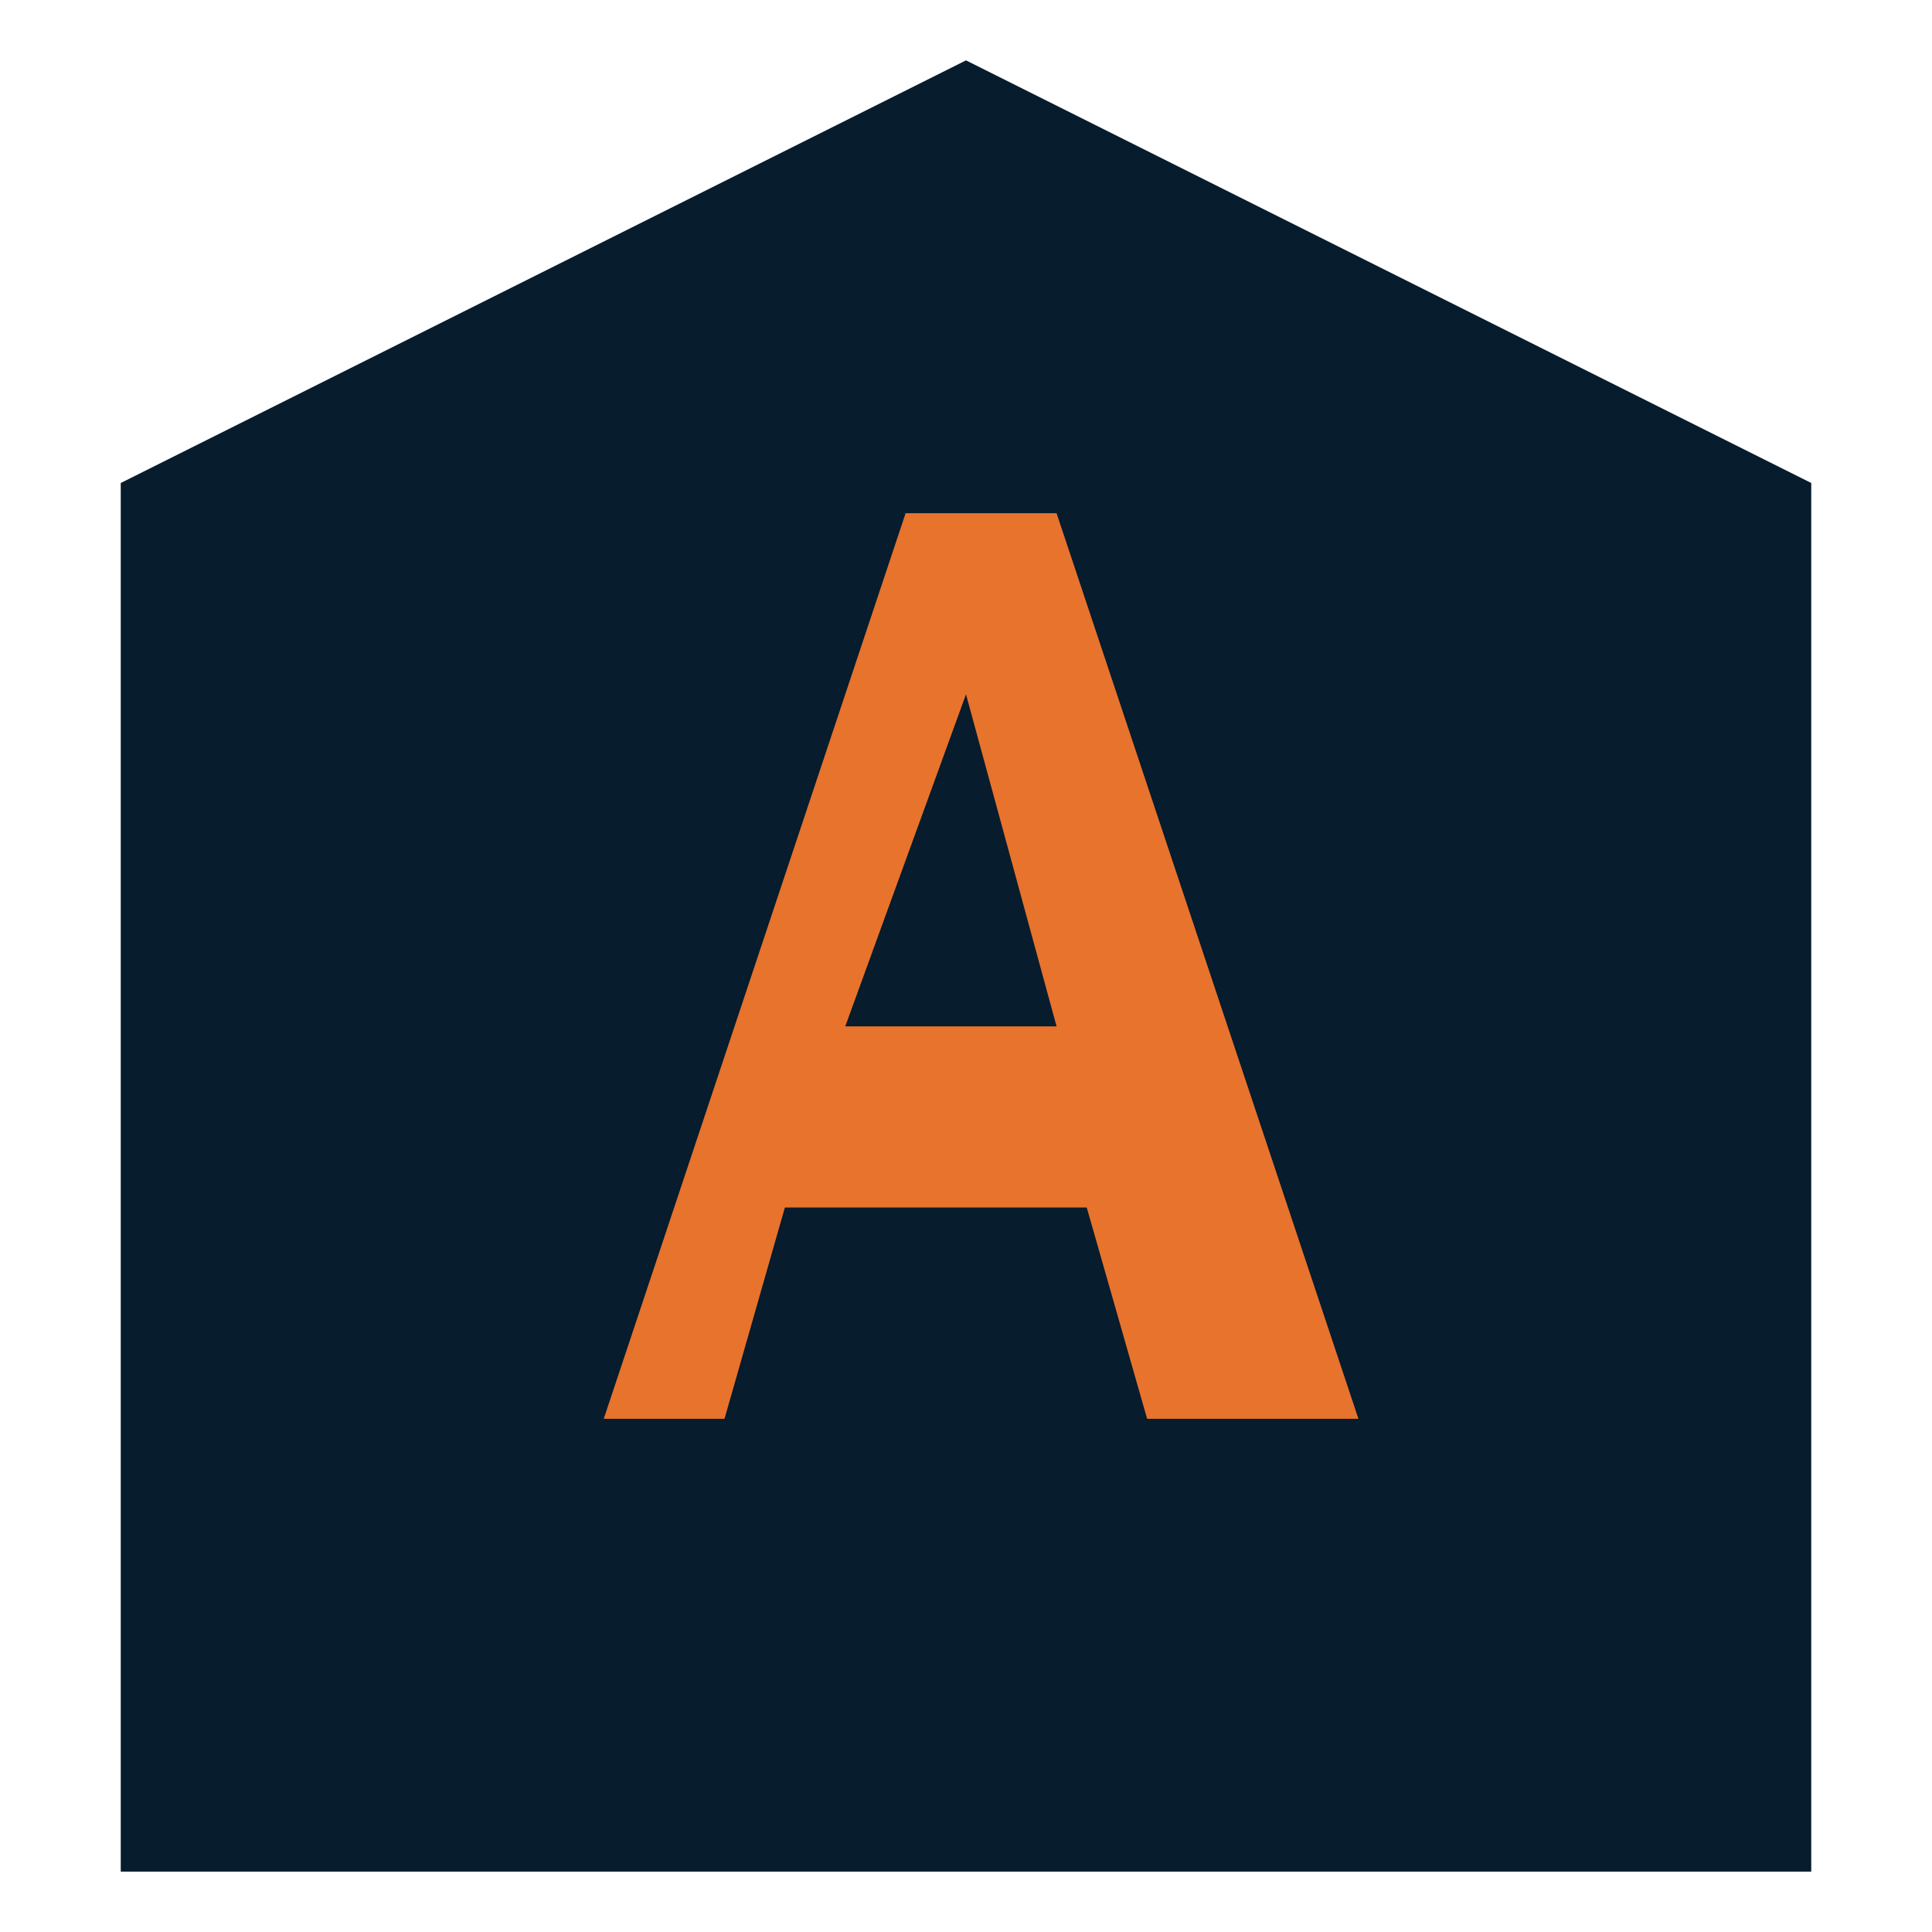
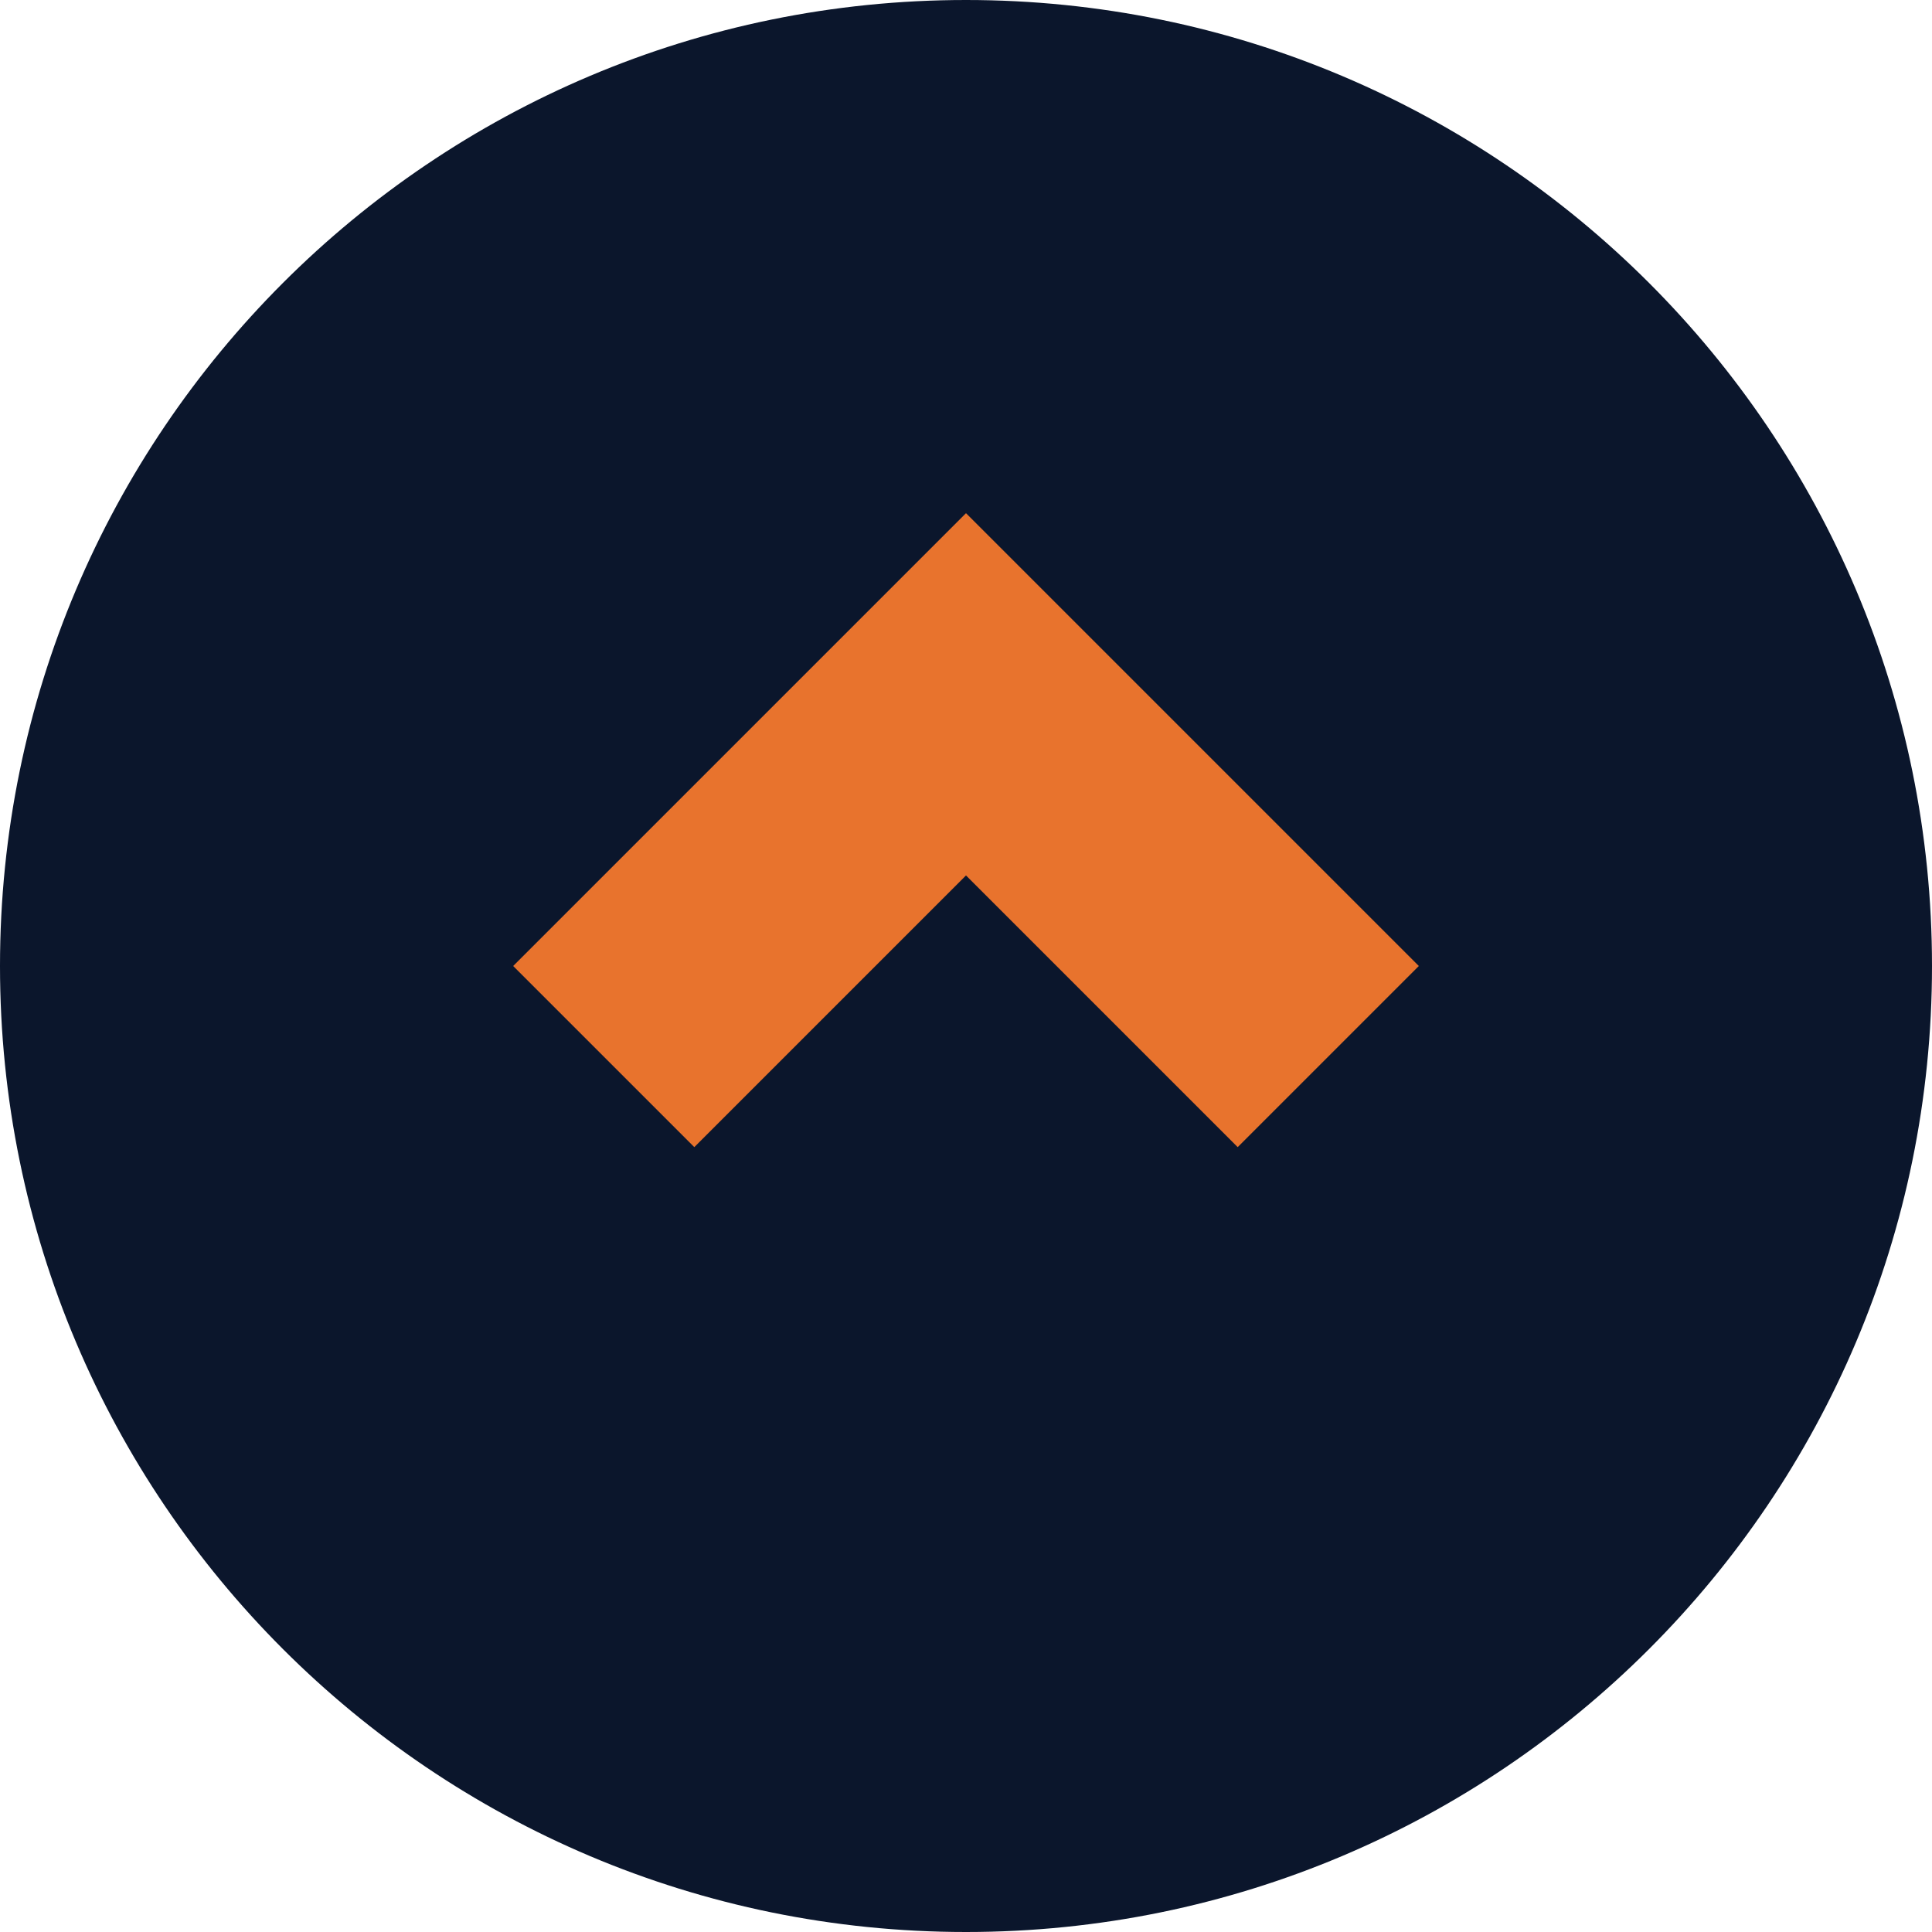
- <svg xmlns="http://www.w3.org/2000/svg" viewBox="0 0 64 64">
-   <path fill="#071c2d" d="M32 2 60 16v46H4V16z" />
-   <path fill="#e8732d" d="M20 47 30 17h5l10 30h-7l-2-7H26l-2 7zm8-13h7l-3-11z" />
+ <svg xmlns="http://www.w3.org/2000/svg" viewBox="0 0 32 32" width="32" height="32">
+   <circle cx="16" cy="16" r="16" fill="#0b162c" />
+   <path d="M16 8.5 L23.5 16 L20.5 19 L16 14.5 L11.5 19 L8.5 16 Z" fill="#e8732d" />
</svg>
